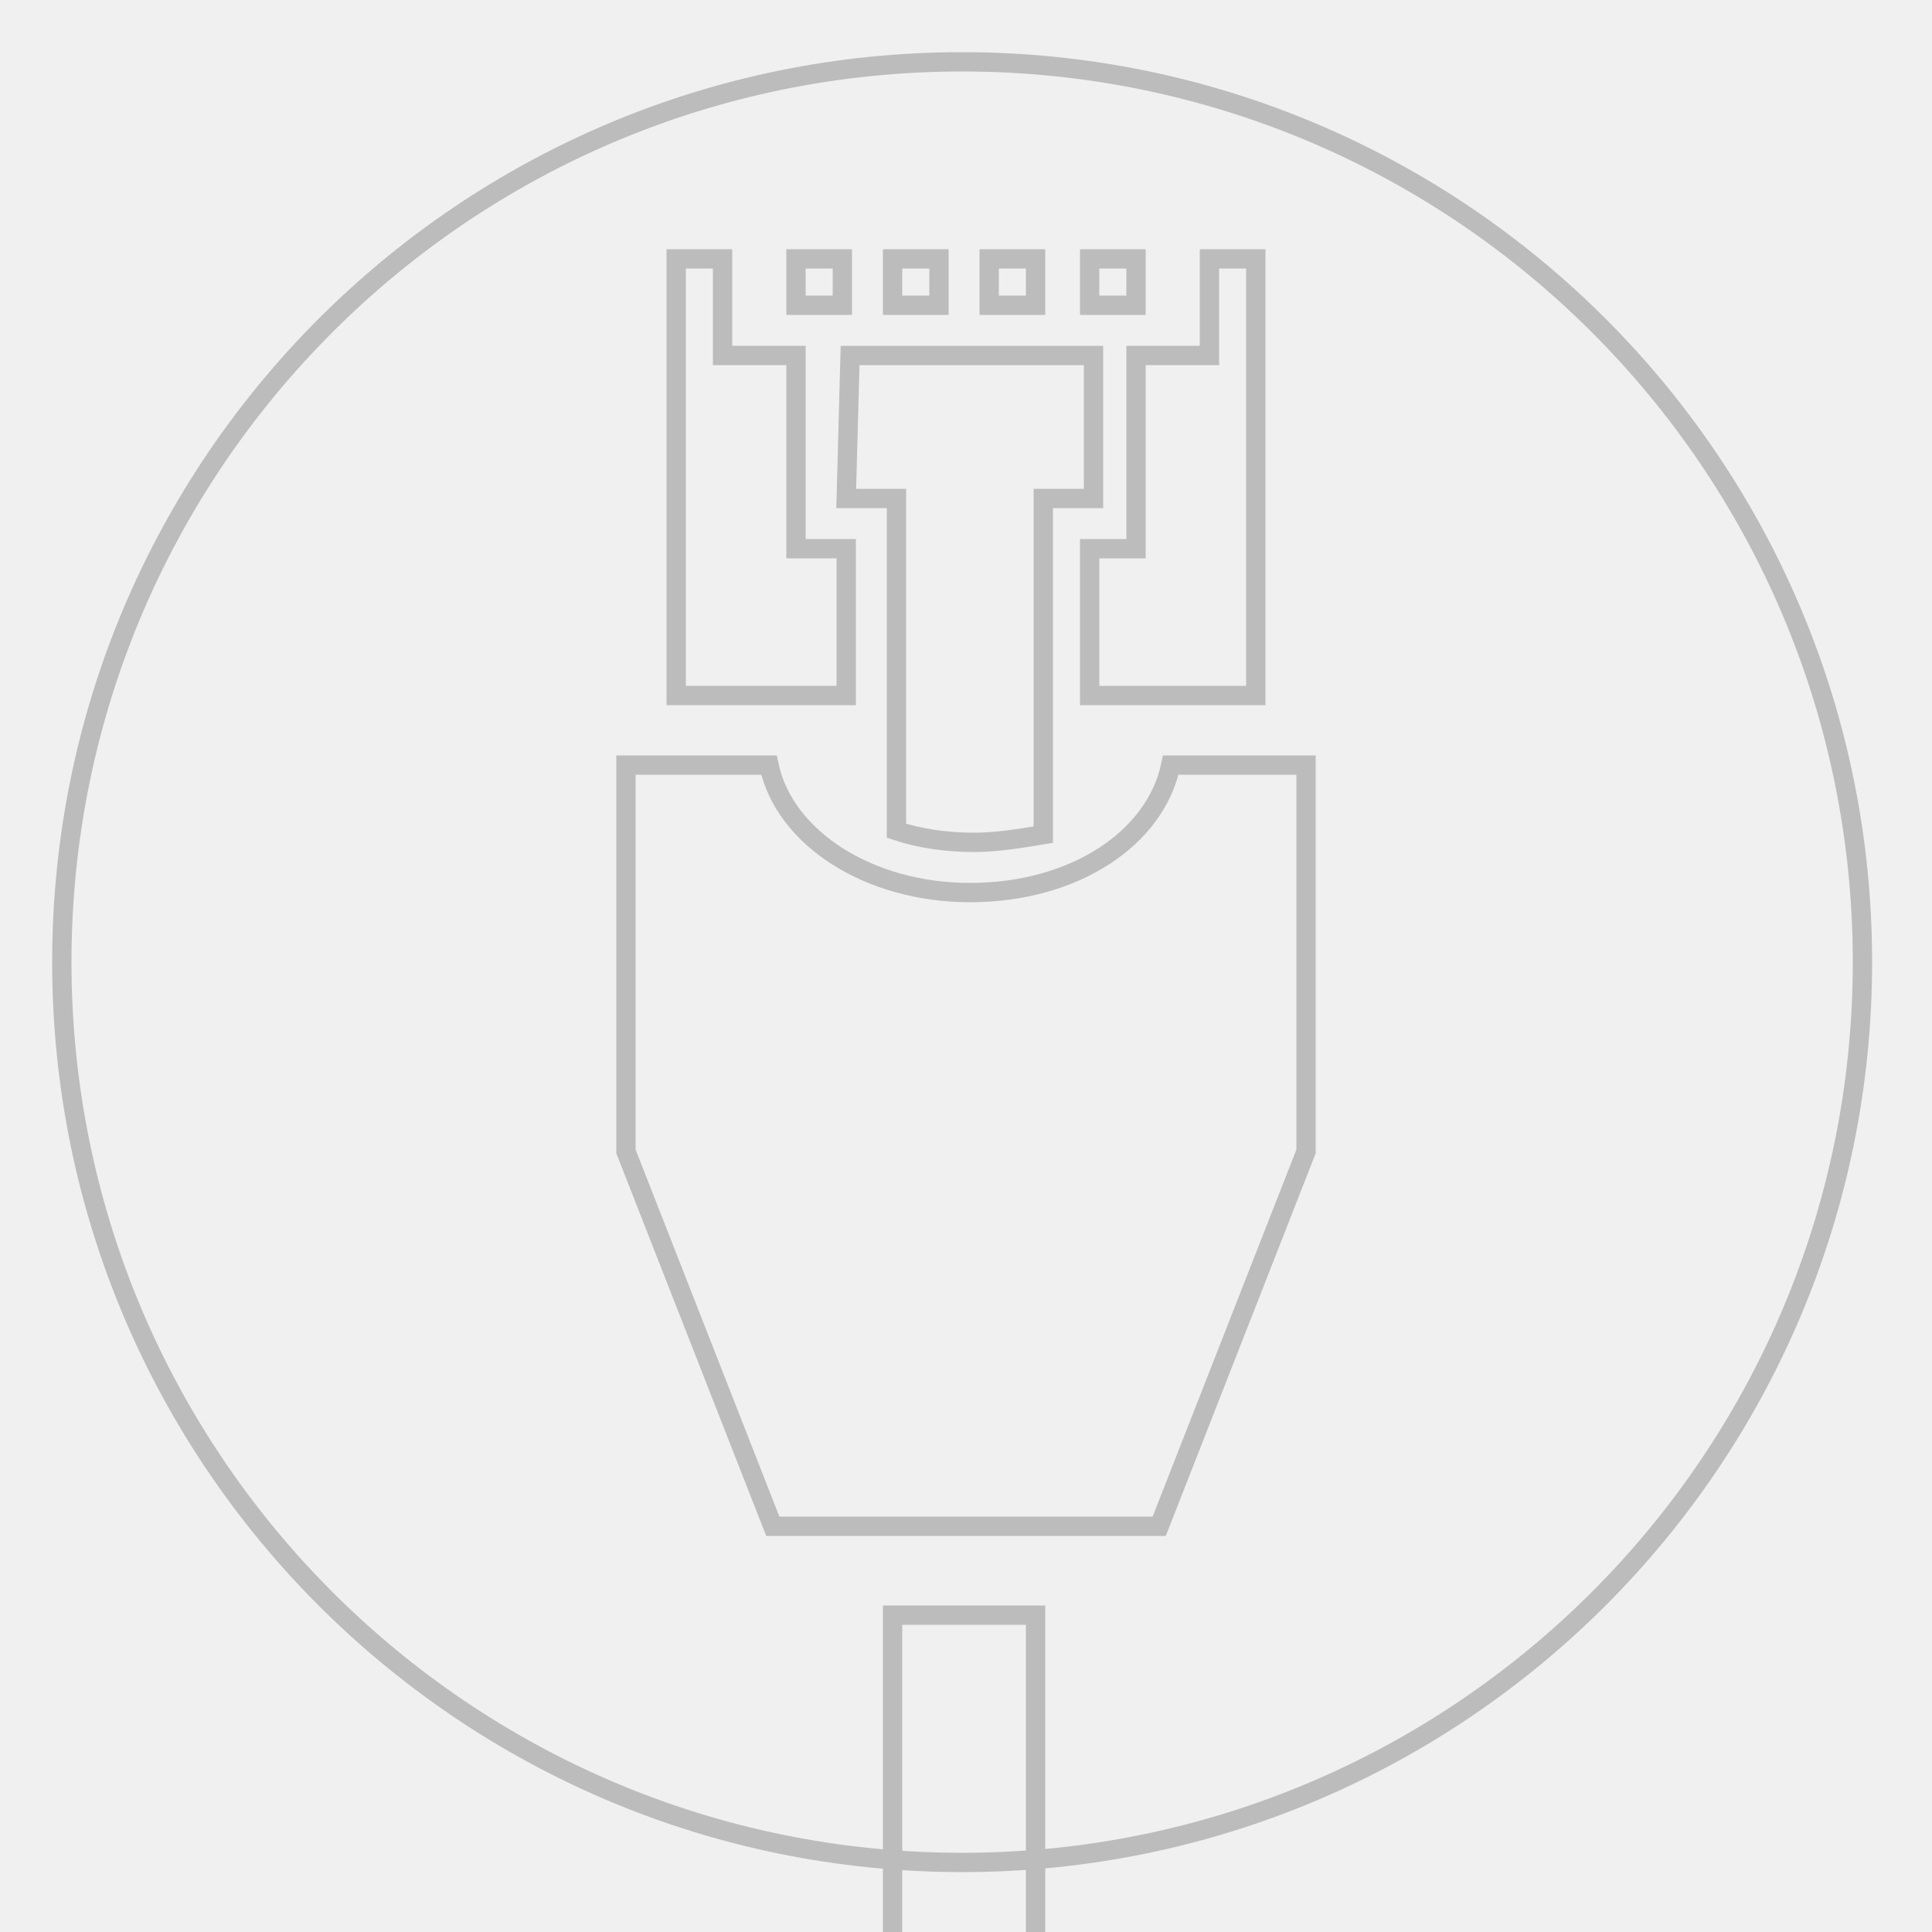
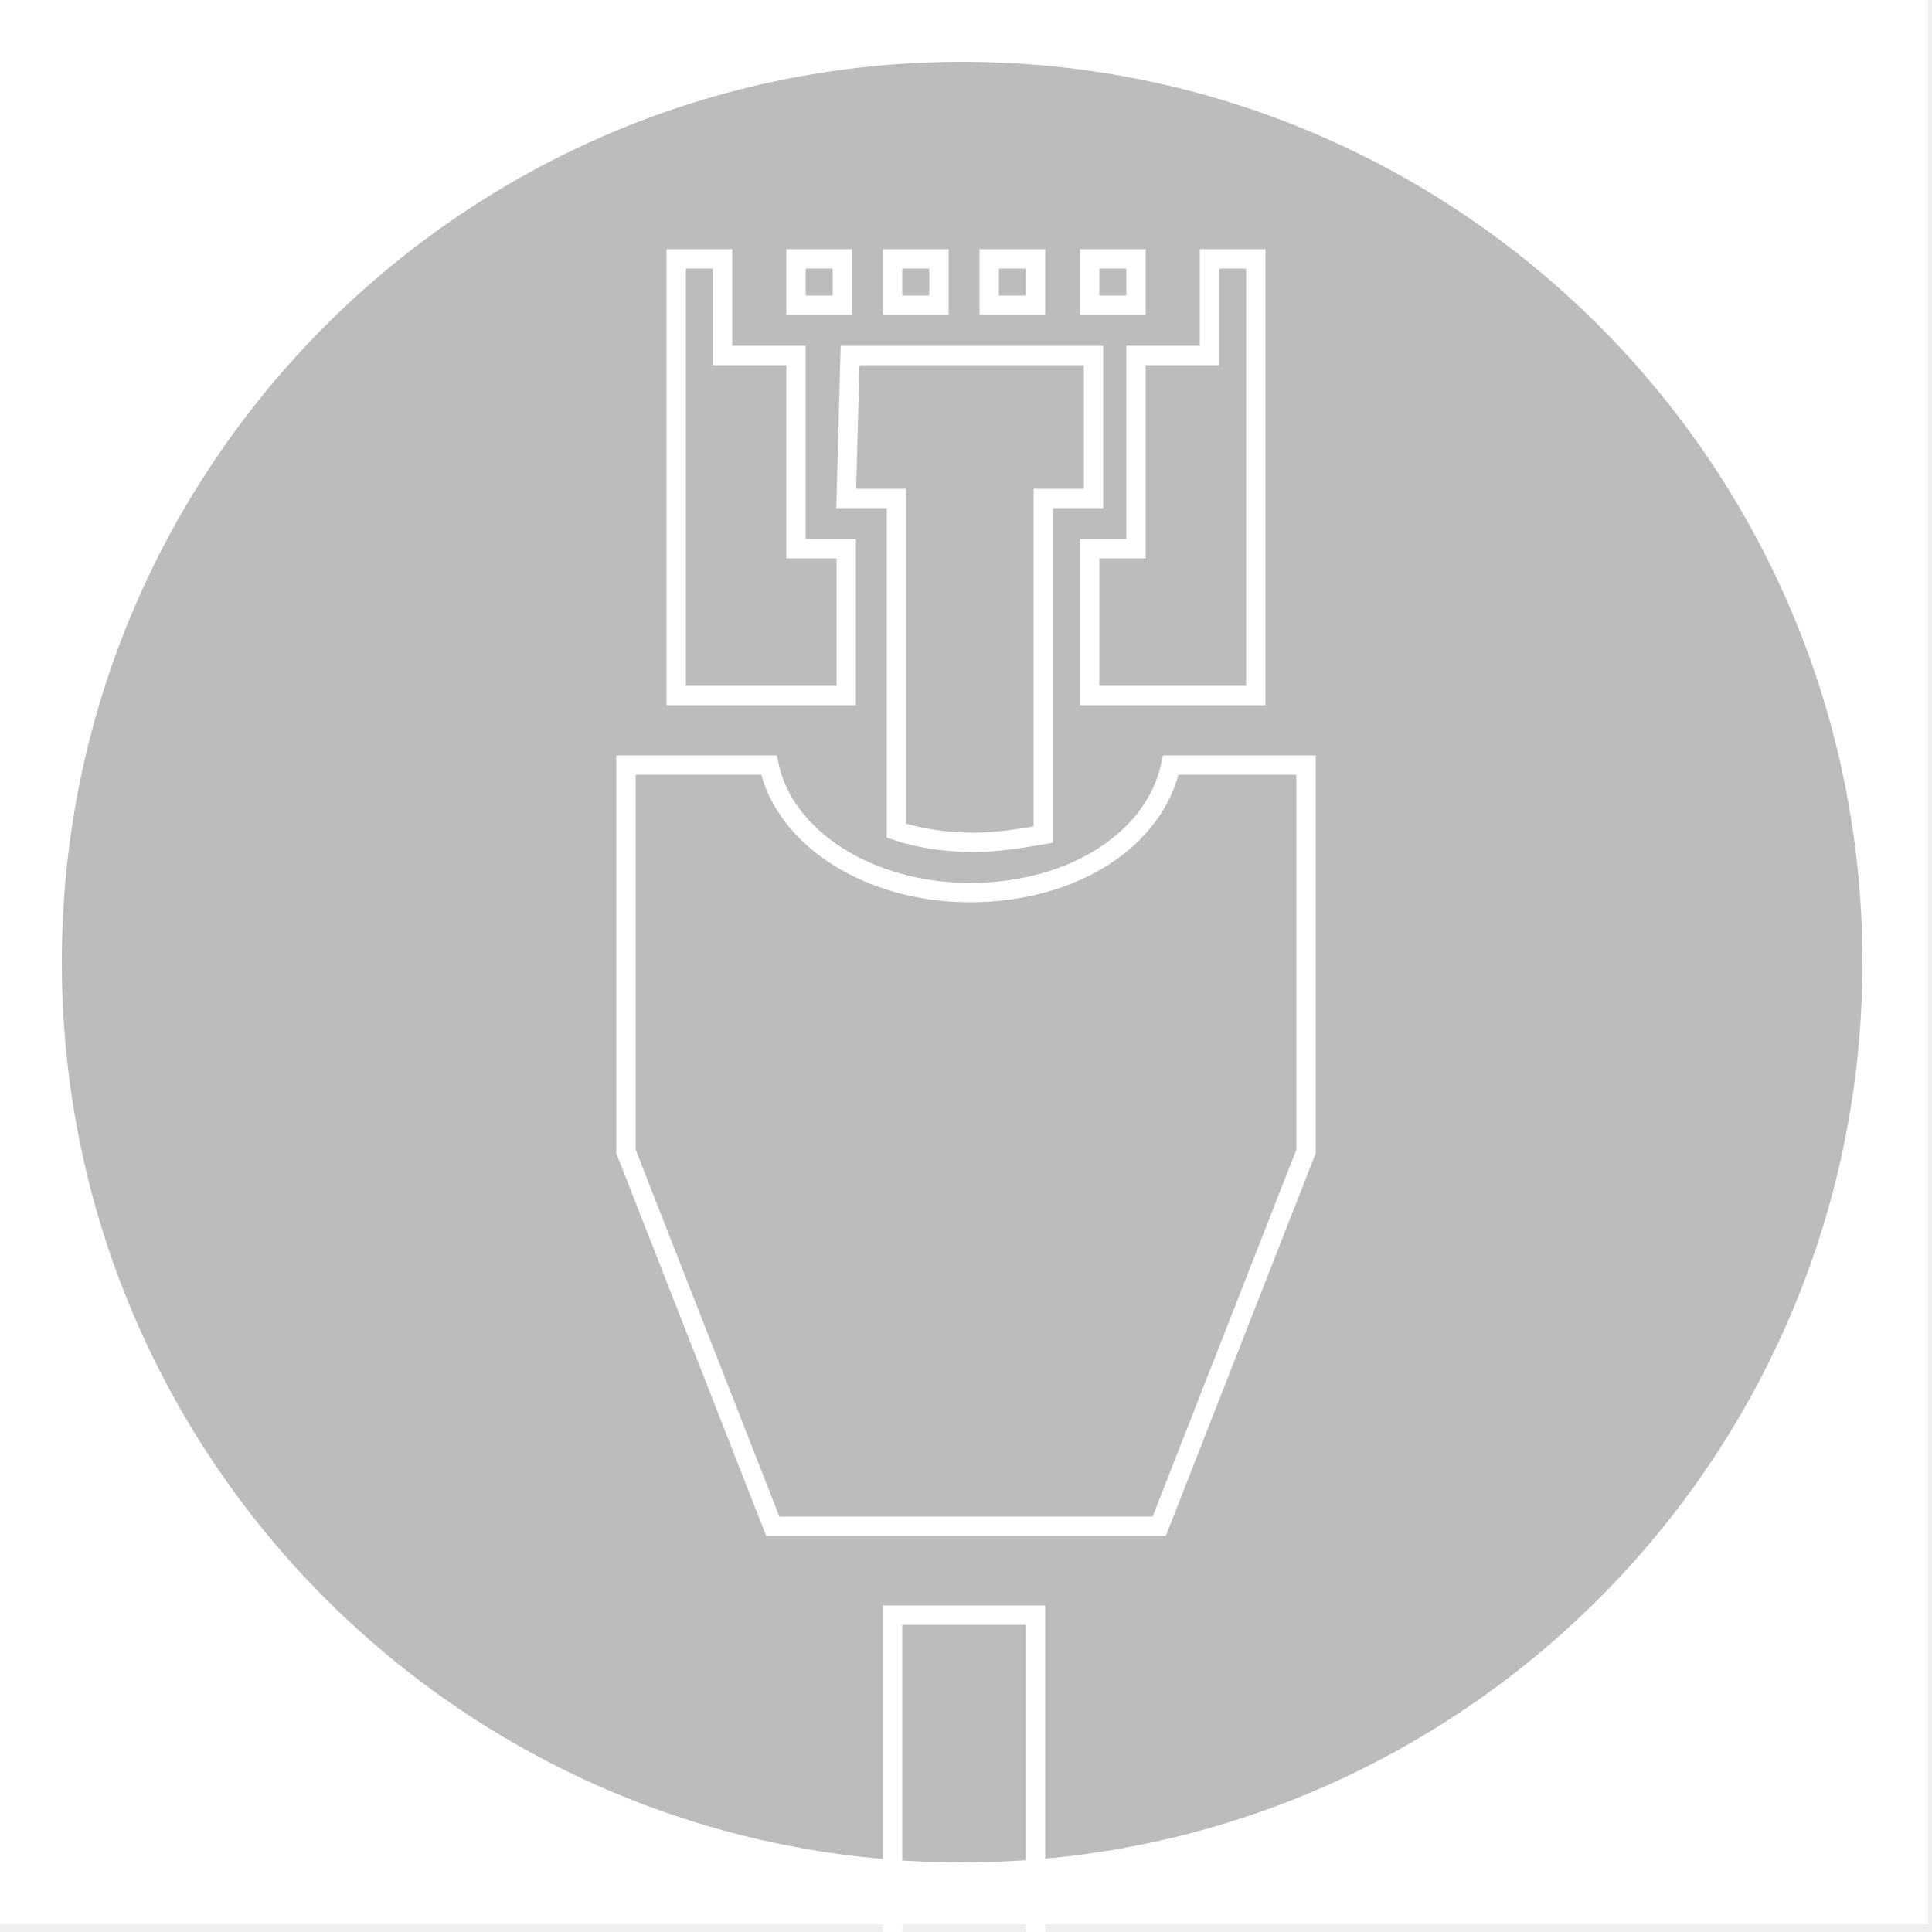
<svg xmlns="http://www.w3.org/2000/svg" version="1.1" id="Layer_1" x="0px" y="0px" viewBox="0 0 50 50" style="enable-background:new 0 0 50 50;" xml:space="preserve">
  <style type="text/css">
- 	.st0{fill:none;stroke:#BCBCBC;stroke-width:0.5;stroke-miterlimit:10;}
+ 	.st0{fill:#FFFFFF;}
+ 	.st1{fill:#BCBCBC;}
+ 	.st2{fill:none;stroke:#FFFFFF;stroke-width:0.5;stroke-miterlimit:10;}
</style>
+   <rect class="st0" width="49.9" height="49.8" />
  <g>
-     <circle class="st0" cx="24.9" cy="24.9" r="23.3" />
+     <circle class="st1" cx="24.9" cy="24.9" r="23.3" />
  </g>
  <g>
-     <rect x="20.6" y="6.7" class="st0" width="1.2" height="1.2" />
-     <rect x="23.1" y="6.7" class="st0" width="1.2" height="1.2" />
-     <rect x="25.6" y="6.7" class="st0" width="1.2" height="1.2" />
-     <rect x="28.2" y="6.7" class="st0" width="1.2" height="1.2" />
-     <polygon class="st0" points="20.6,18 21.9,18 21.9,14.2 20.6,14.2 20.6,9.2 18.7,9.2 18.7,6.7 17.5,6.7 17.5,18 18.7,18  " />
-     <rect x="23.1" y="41.8" class="st0" width="3.7" height="8.8" />
-     <path class="st0" d="M21.9,12.9h1.3v8.2v0.4c0.6,0.2,1.3,0.3,2,0.3c0.6,0,1.2-0.1,1.8-0.2v-0.5v-8.2h1.3V9.2H22L21.9,12.9   L21.9,12.9z" />
-     <polygon class="st0" points="29.4,14.2 28.2,14.2 28.2,18 29.4,18 31.3,18 32.5,18 32.5,6.7 31.3,6.7 31.3,9.2 29.4,9.2  " />
-     <path class="st0" d="M30.3,19.8c-0.4,1.9-2.5,3.3-5.2,3.3c-2.6,0-4.8-1.4-5.2-3.3h-3.7v10l3.8,9.7h6.5H30l3.8-9.7v-10H30.3z" />
+     <rect x="20.6" y="6.7" class="st2" width="1.2" height="1.2" />
+     <rect x="23.1" y="6.7" class="st2" width="1.2" height="1.2" />
+     <rect x="25.6" y="6.7" class="st2" width="1.2" height="1.2" />
+     <rect x="28.2" y="6.7" class="st2" width="1.2" height="1.2" />
+     <polygon class="st2" points="20.6,18 21.9,18 21.9,14.2 20.6,14.2 20.6,9.2 18.7,9.2 18.7,6.7 17.5,6.7 17.5,18 18.7,18  " />
+     <rect x="23.1" y="41.8" class="st2" width="3.7" height="8.8" />
+     <path class="st2" d="M21.9,12.9h1.3v8.2v0.4c0.6,0.2,1.3,0.3,2,0.3c0.6,0,1.2-0.1,1.8-0.2v-0.5v-8.2h1.3V9.2H22L21.9,12.9   L21.9,12.9z" />
+     <polygon class="st2" points="29.4,14.2 28.2,14.2 28.2,18 29.4,18 31.3,18 32.5,18 32.5,6.7 31.3,6.7 31.3,9.2 29.4,9.2  " />
+     <path class="st2" d="M30.3,19.8c-0.4,1.9-2.5,3.3-5.2,3.3c-2.6,0-4.8-1.4-5.2-3.3h-3.7v10l3.8,9.7h6.5H30l3.8-9.7v-10H30.3z" />
  </g>
</svg>
